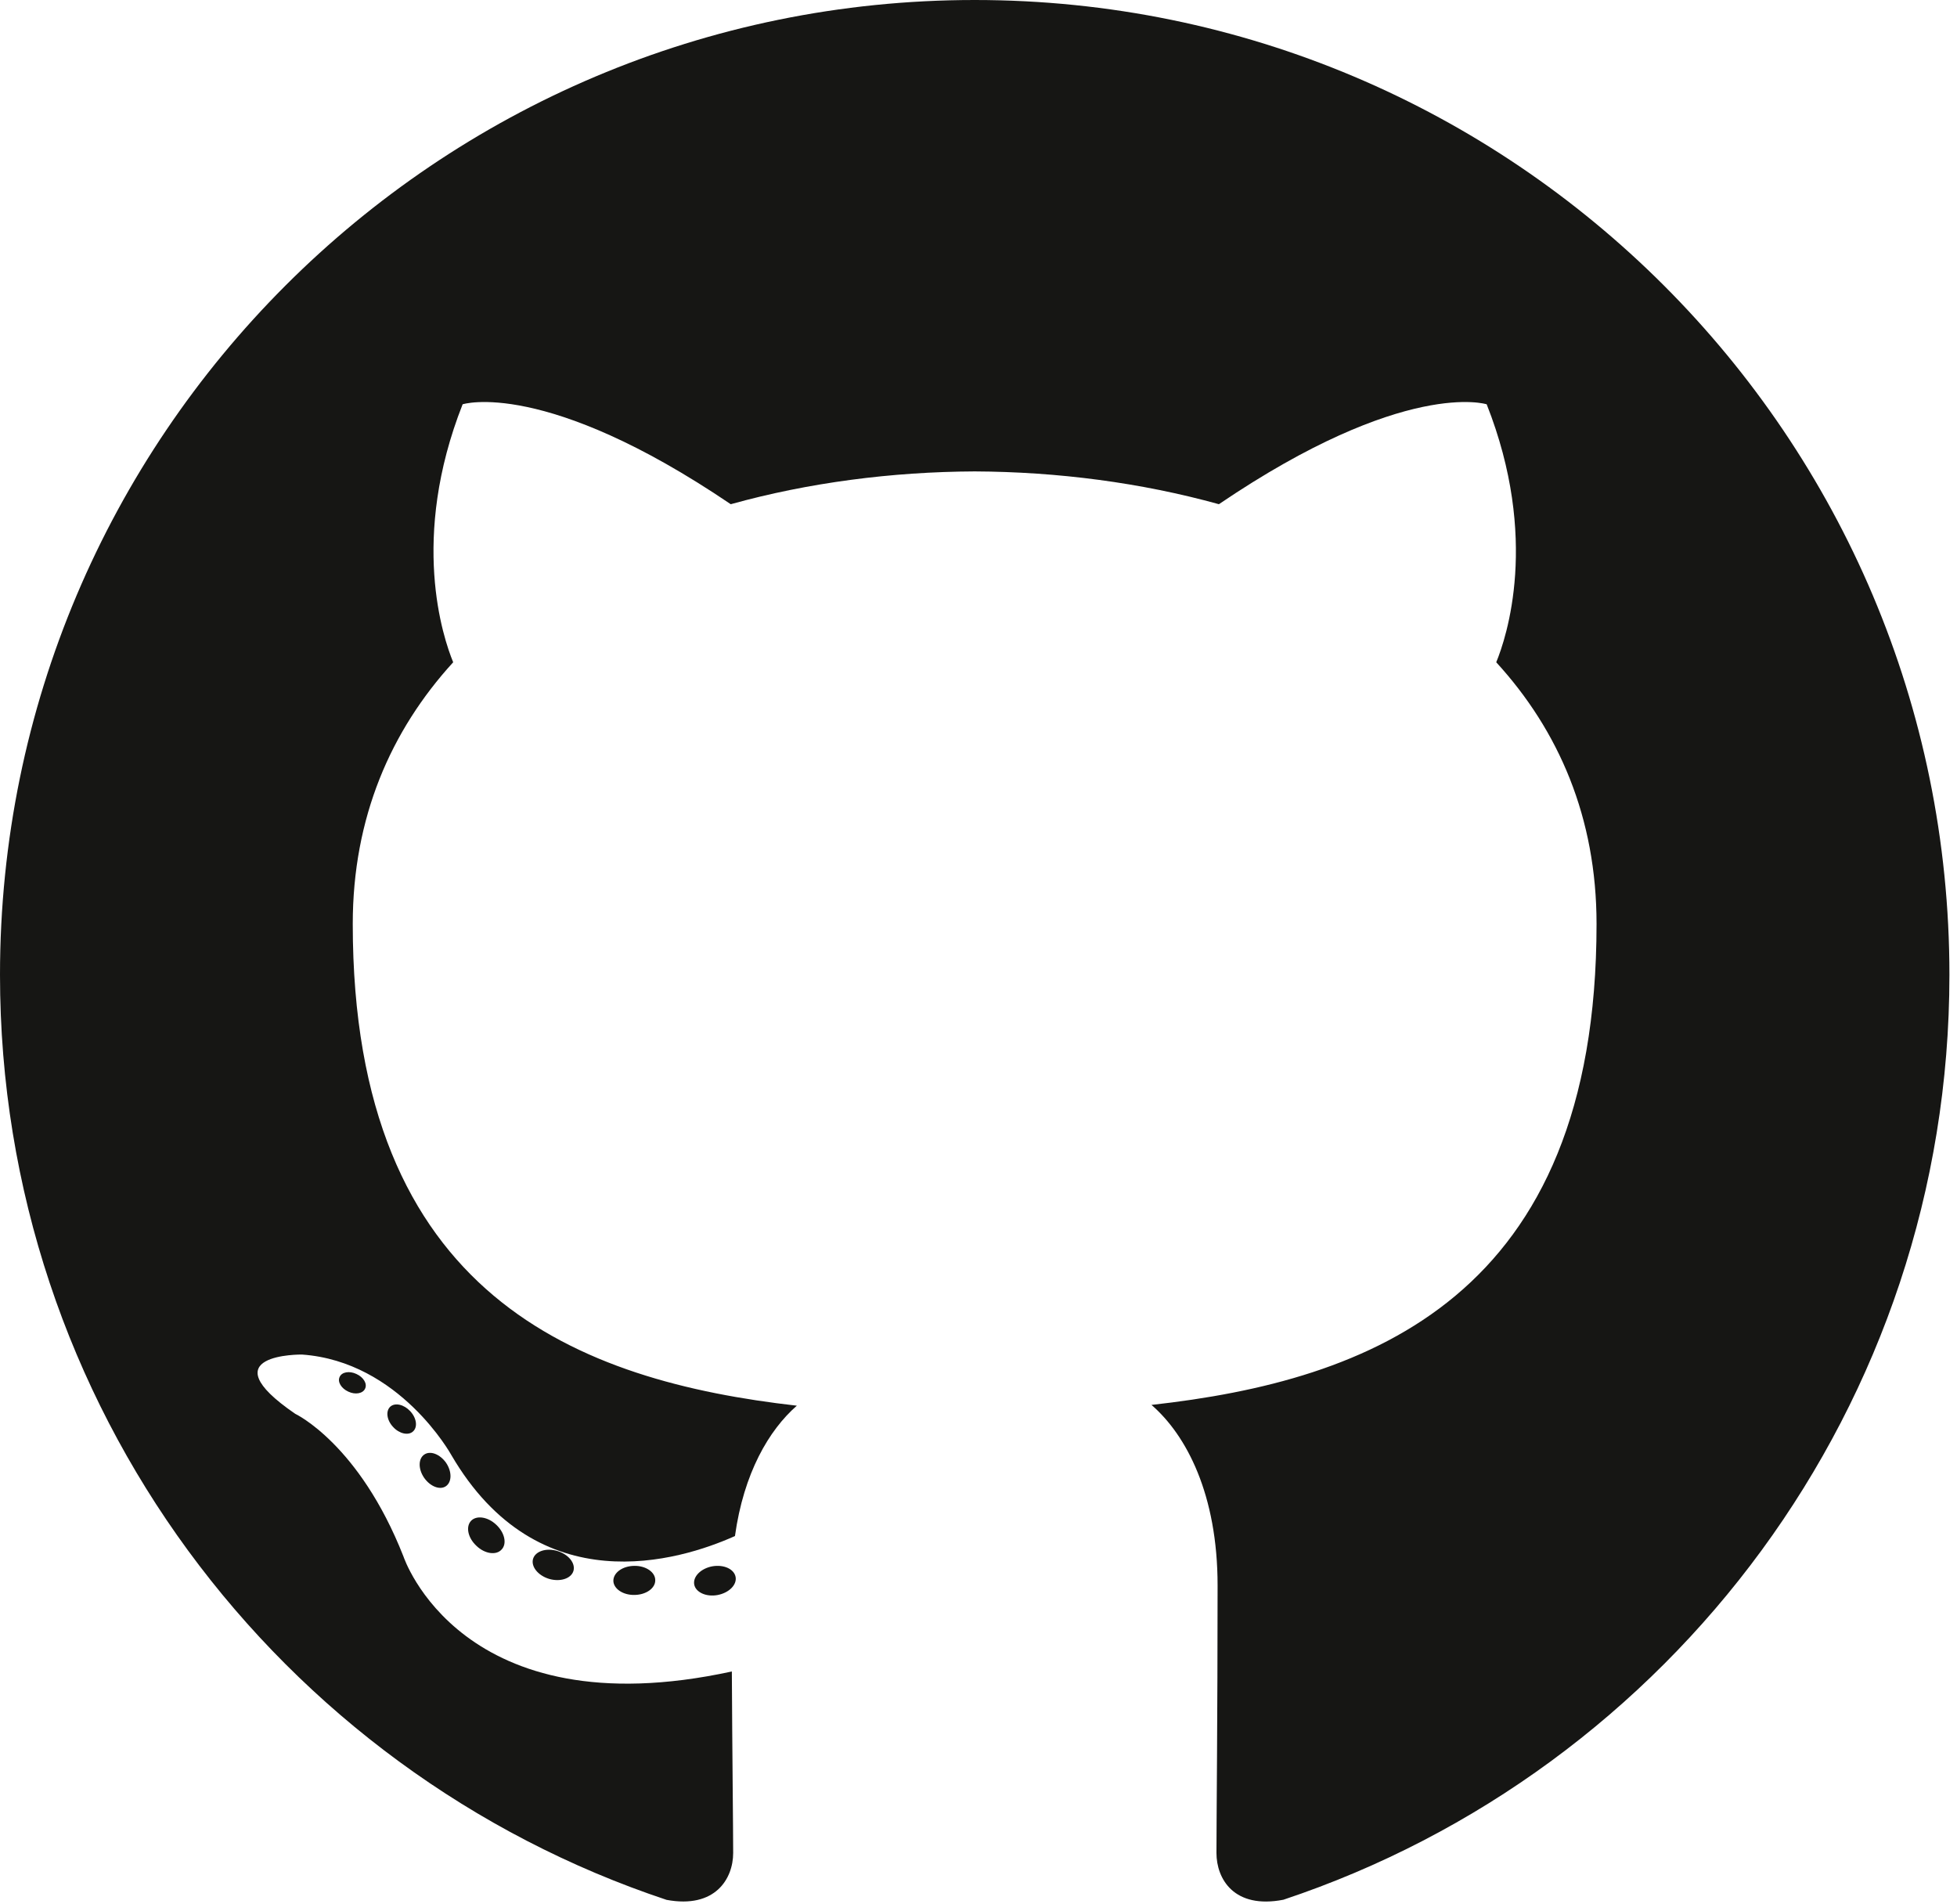
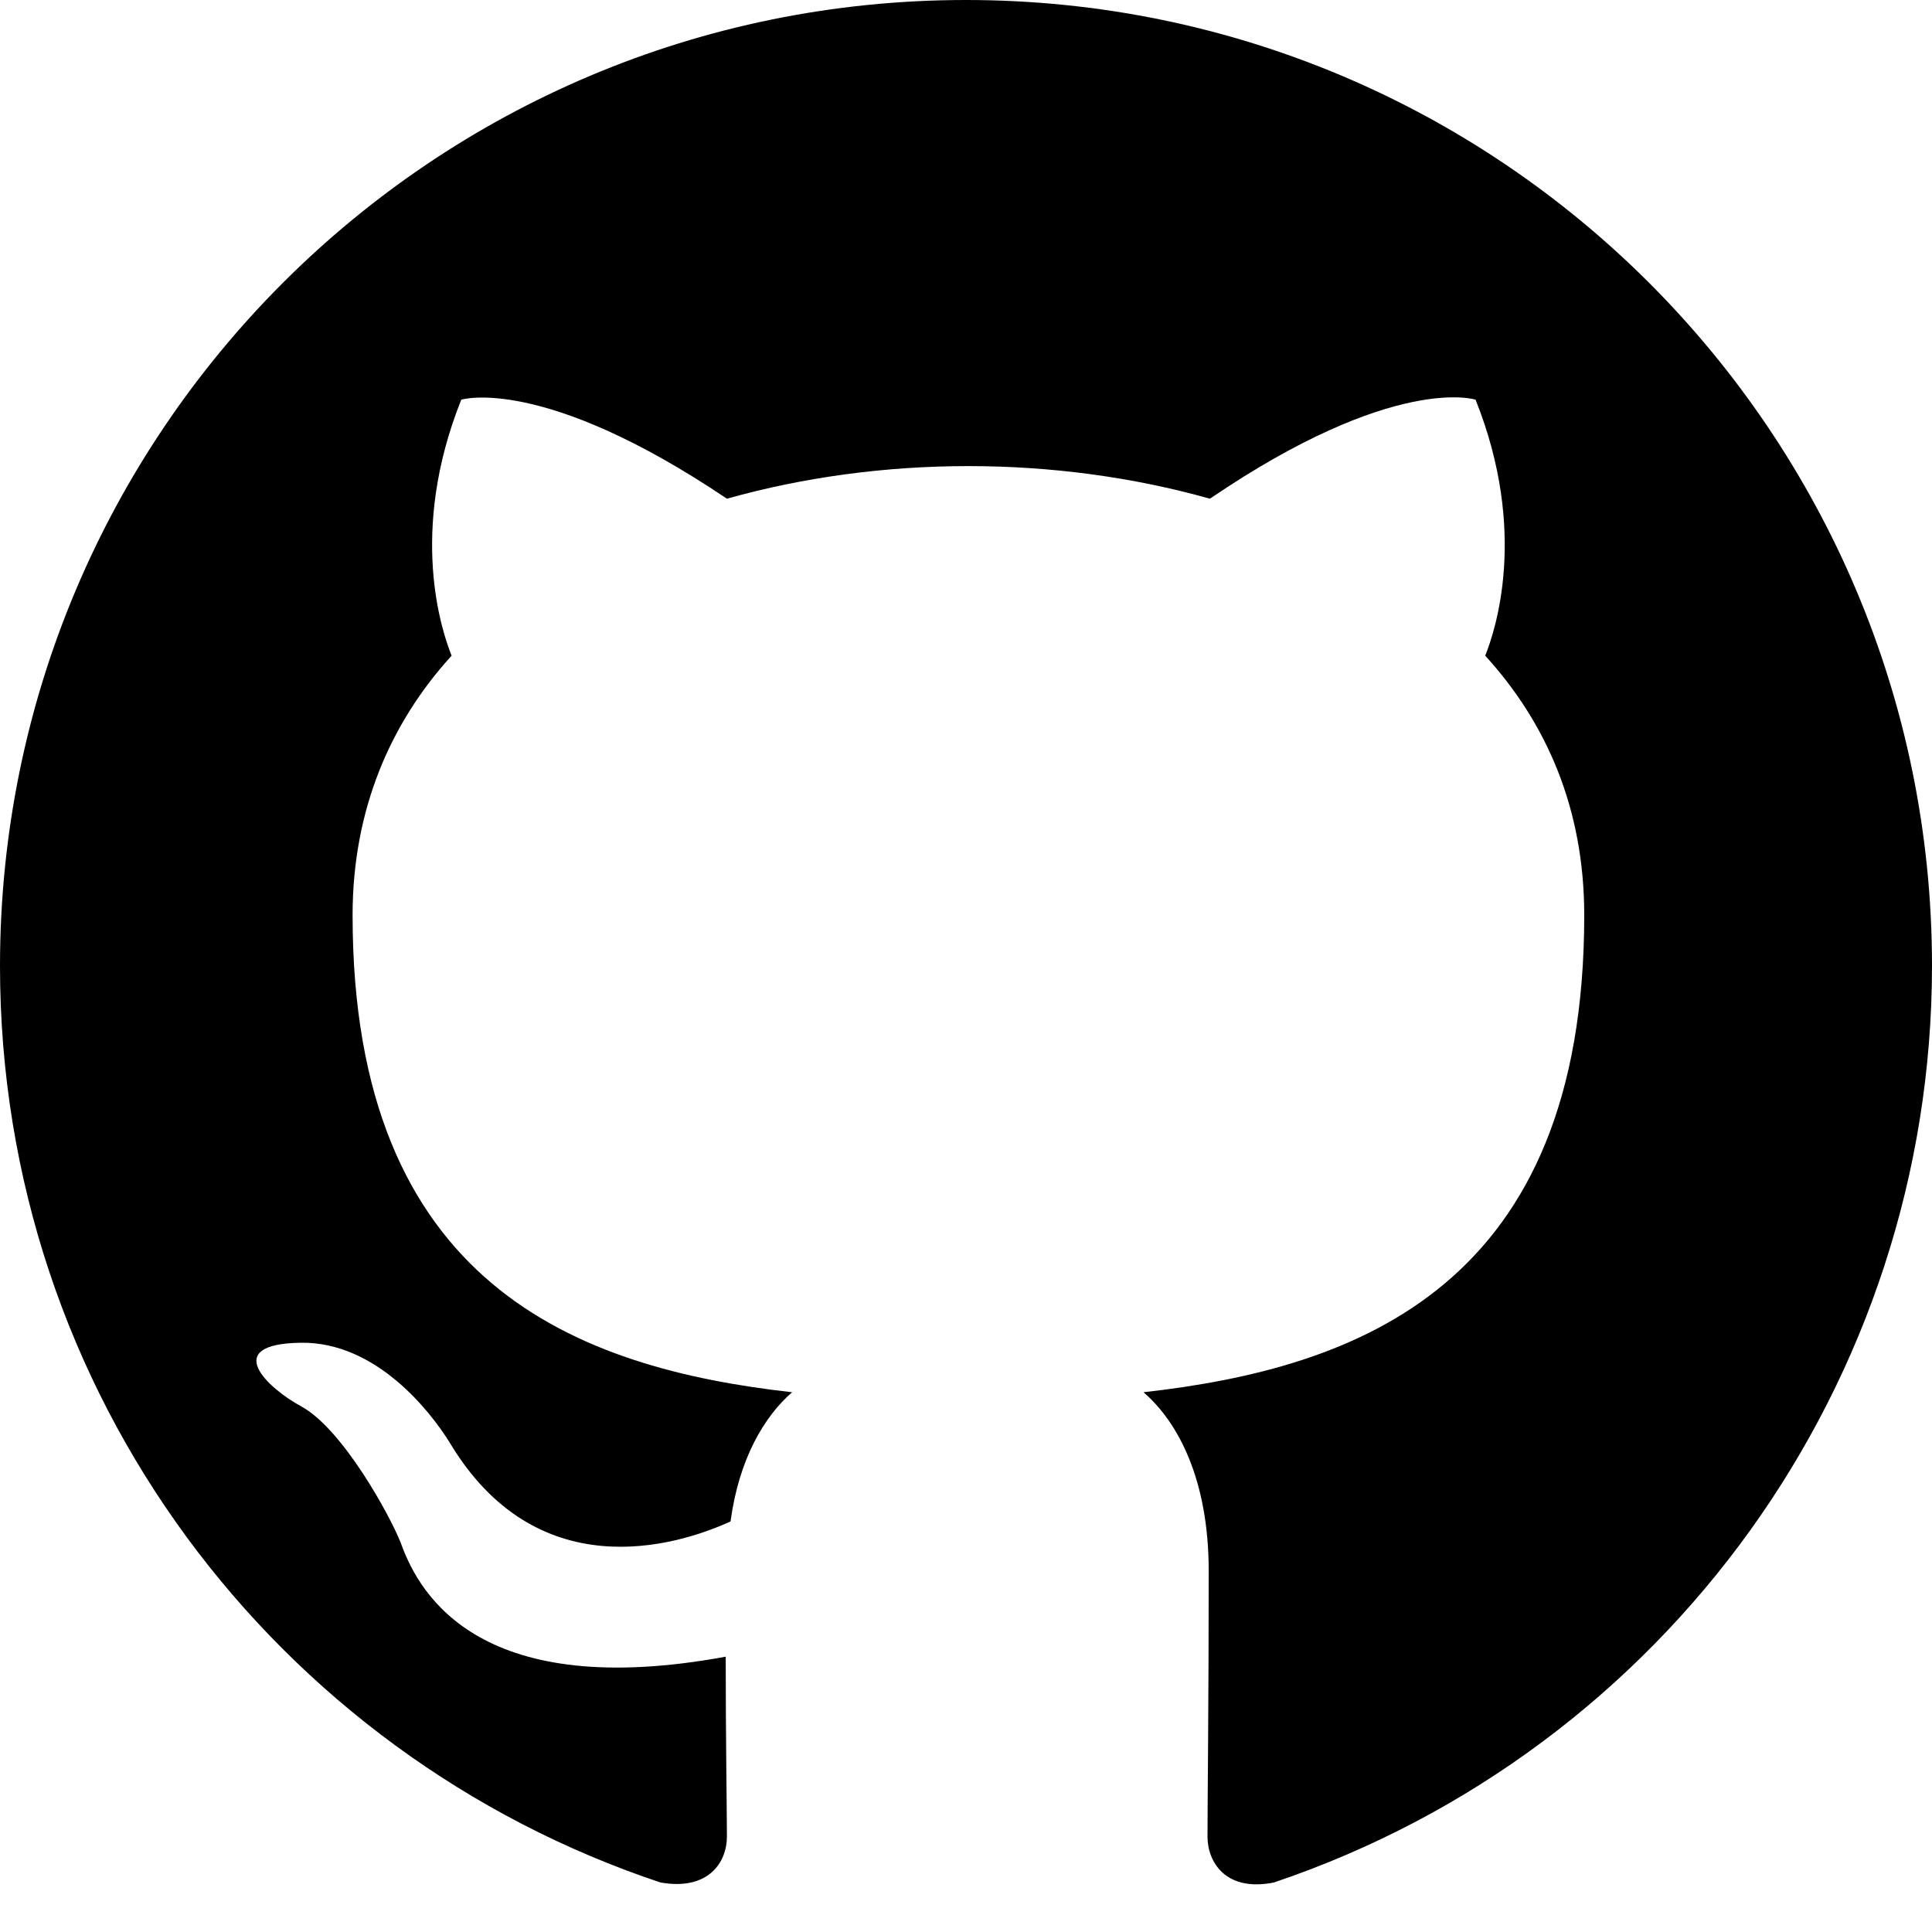
- <svg xmlns="http://www.w3.org/2000/svg" width="2500" height="2432" viewBox="0 0 256 249" preserveAspectRatio="xMinYMin meet">
-   <g fill="#161614">
-     <path d="M127.505 0C57.095 0 0 57.085 0 127.505c0 56.336 36.534 104.13 87.196 120.99 6.372 1.18 8.712-2.766 8.712-6.134 0-3.04-.119-13.085-.173-23.739-35.473 7.713-42.958-15.044-42.958-15.044-5.8-14.738-14.157-18.656-14.157-18.656-11.568-7.914.872-7.752.872-7.752 12.804.9 19.546 13.14 19.546 13.14 11.372 19.493 29.828 13.857 37.104 10.6 1.144-8.242 4.449-13.866 8.095-17.05-28.32-3.225-58.092-14.158-58.092-63.014 0-13.92 4.981-25.295 13.138-34.224-1.324-3.212-5.688-16.18 1.235-33.743 0 0 10.707-3.427 35.073 13.07 10.17-2.826 21.078-4.242 31.914-4.29 10.836.048 21.752 1.464 31.942 4.29 24.337-16.497 35.029-13.07 35.029-13.07 6.94 17.563 2.574 30.531 1.25 33.743 8.175 8.929 13.122 20.303 13.122 34.224 0 48.972-29.828 59.756-58.22 62.912 4.573 3.957 8.648 11.717 8.648 23.612 0 17.06-.148 30.791-.148 34.991 0 3.393 2.295 7.369 8.759 6.117 50.634-16.879 87.122-64.656 87.122-120.973C255.009 57.085 197.922 0 127.505 0" />
-     <path d="M47.755 181.634c-.28.633-1.278.823-2.185.389-.925-.416-1.445-1.28-1.145-1.916.275-.652 1.273-.834 2.196-.396.927.415 1.455 1.287 1.134 1.923M54.027 187.23c-.608.564-1.797.302-2.604-.589-.834-.889-.99-2.077-.373-2.65.627-.563 1.78-.3 2.616.59.834.899.996 2.08.36 2.65M58.33 194.39c-.782.543-2.06.034-2.849-1.1-.781-1.133-.781-2.493.017-3.038.792-.545 2.05-.055 2.85 1.07.78 1.153.78 2.513-.019 3.069M65.606 202.683c-.699.77-2.187.564-3.277-.488-1.114-1.028-1.425-2.487-.724-3.258.707-.772 2.204-.555 3.302.488 1.107 1.026 1.445 2.496.7 3.258M75.01 205.483c-.307.998-1.741 1.452-3.185 1.028-1.442-.437-2.386-1.607-2.095-2.616.3-1.005 1.74-1.478 3.195-1.024 1.44.435 2.386 1.596 2.086 2.612M85.714 206.67c.036 1.052-1.189 1.924-2.705 1.943-1.525.033-2.758-.818-2.774-1.852 0-1.062 1.197-1.926 2.721-1.951 1.516-.03 2.758.815 2.758 1.86M96.228 206.267c.182 1.026-.872 2.08-2.377 2.36-1.48.27-2.85-.363-3.039-1.38-.184-1.052.89-2.105 2.367-2.378 1.508-.262 2.857.355 3.049 1.398" />
-   </g>
+ <svg xmlns="http://www.w3.org/2000/svg" viewBox="0 0 16 16" width="16" height="16">
+   <path fill-rule="evenodd" d="M8 0C3.58 0 0 3.58 0 8c0 3.54 2.29 6.53 5.47 7.59.4.07.55-.17.55-.38 0-.19-.01-.82-.01-1.49-2.01.37-2.53-.49-2.69-.94-.09-.23-.48-.94-.82-1.13-.28-.15-.68-.52-.01-.53.63-.01 1.08.58 1.23.82.72 1.21 1.87.87 2.33.66.07-.52.28-.87.51-1.07-1.78-.2-3.64-.89-3.64-3.95 0-.87.31-1.59.82-2.15-.08-.2-.36-1.02.08-2.12 0 0 .67-.21 2.2.82.64-.18 1.32-.27 2-.27.68 0 1.36.09 2 .27 1.53-1.04 2.2-.82 2.2-.82.44 1.1.16 1.92.08 2.12.51.56.82 1.27.82 2.15 0 3.07-1.87 3.75-3.65 3.95.29.25.54.73.54 1.48 0 1.07-.01 1.93-.01 2.2 0 .21.15.46.55.38A8.013 8.013 0 0016 8c0-4.42-3.58-8-8-8z" />
</svg>
